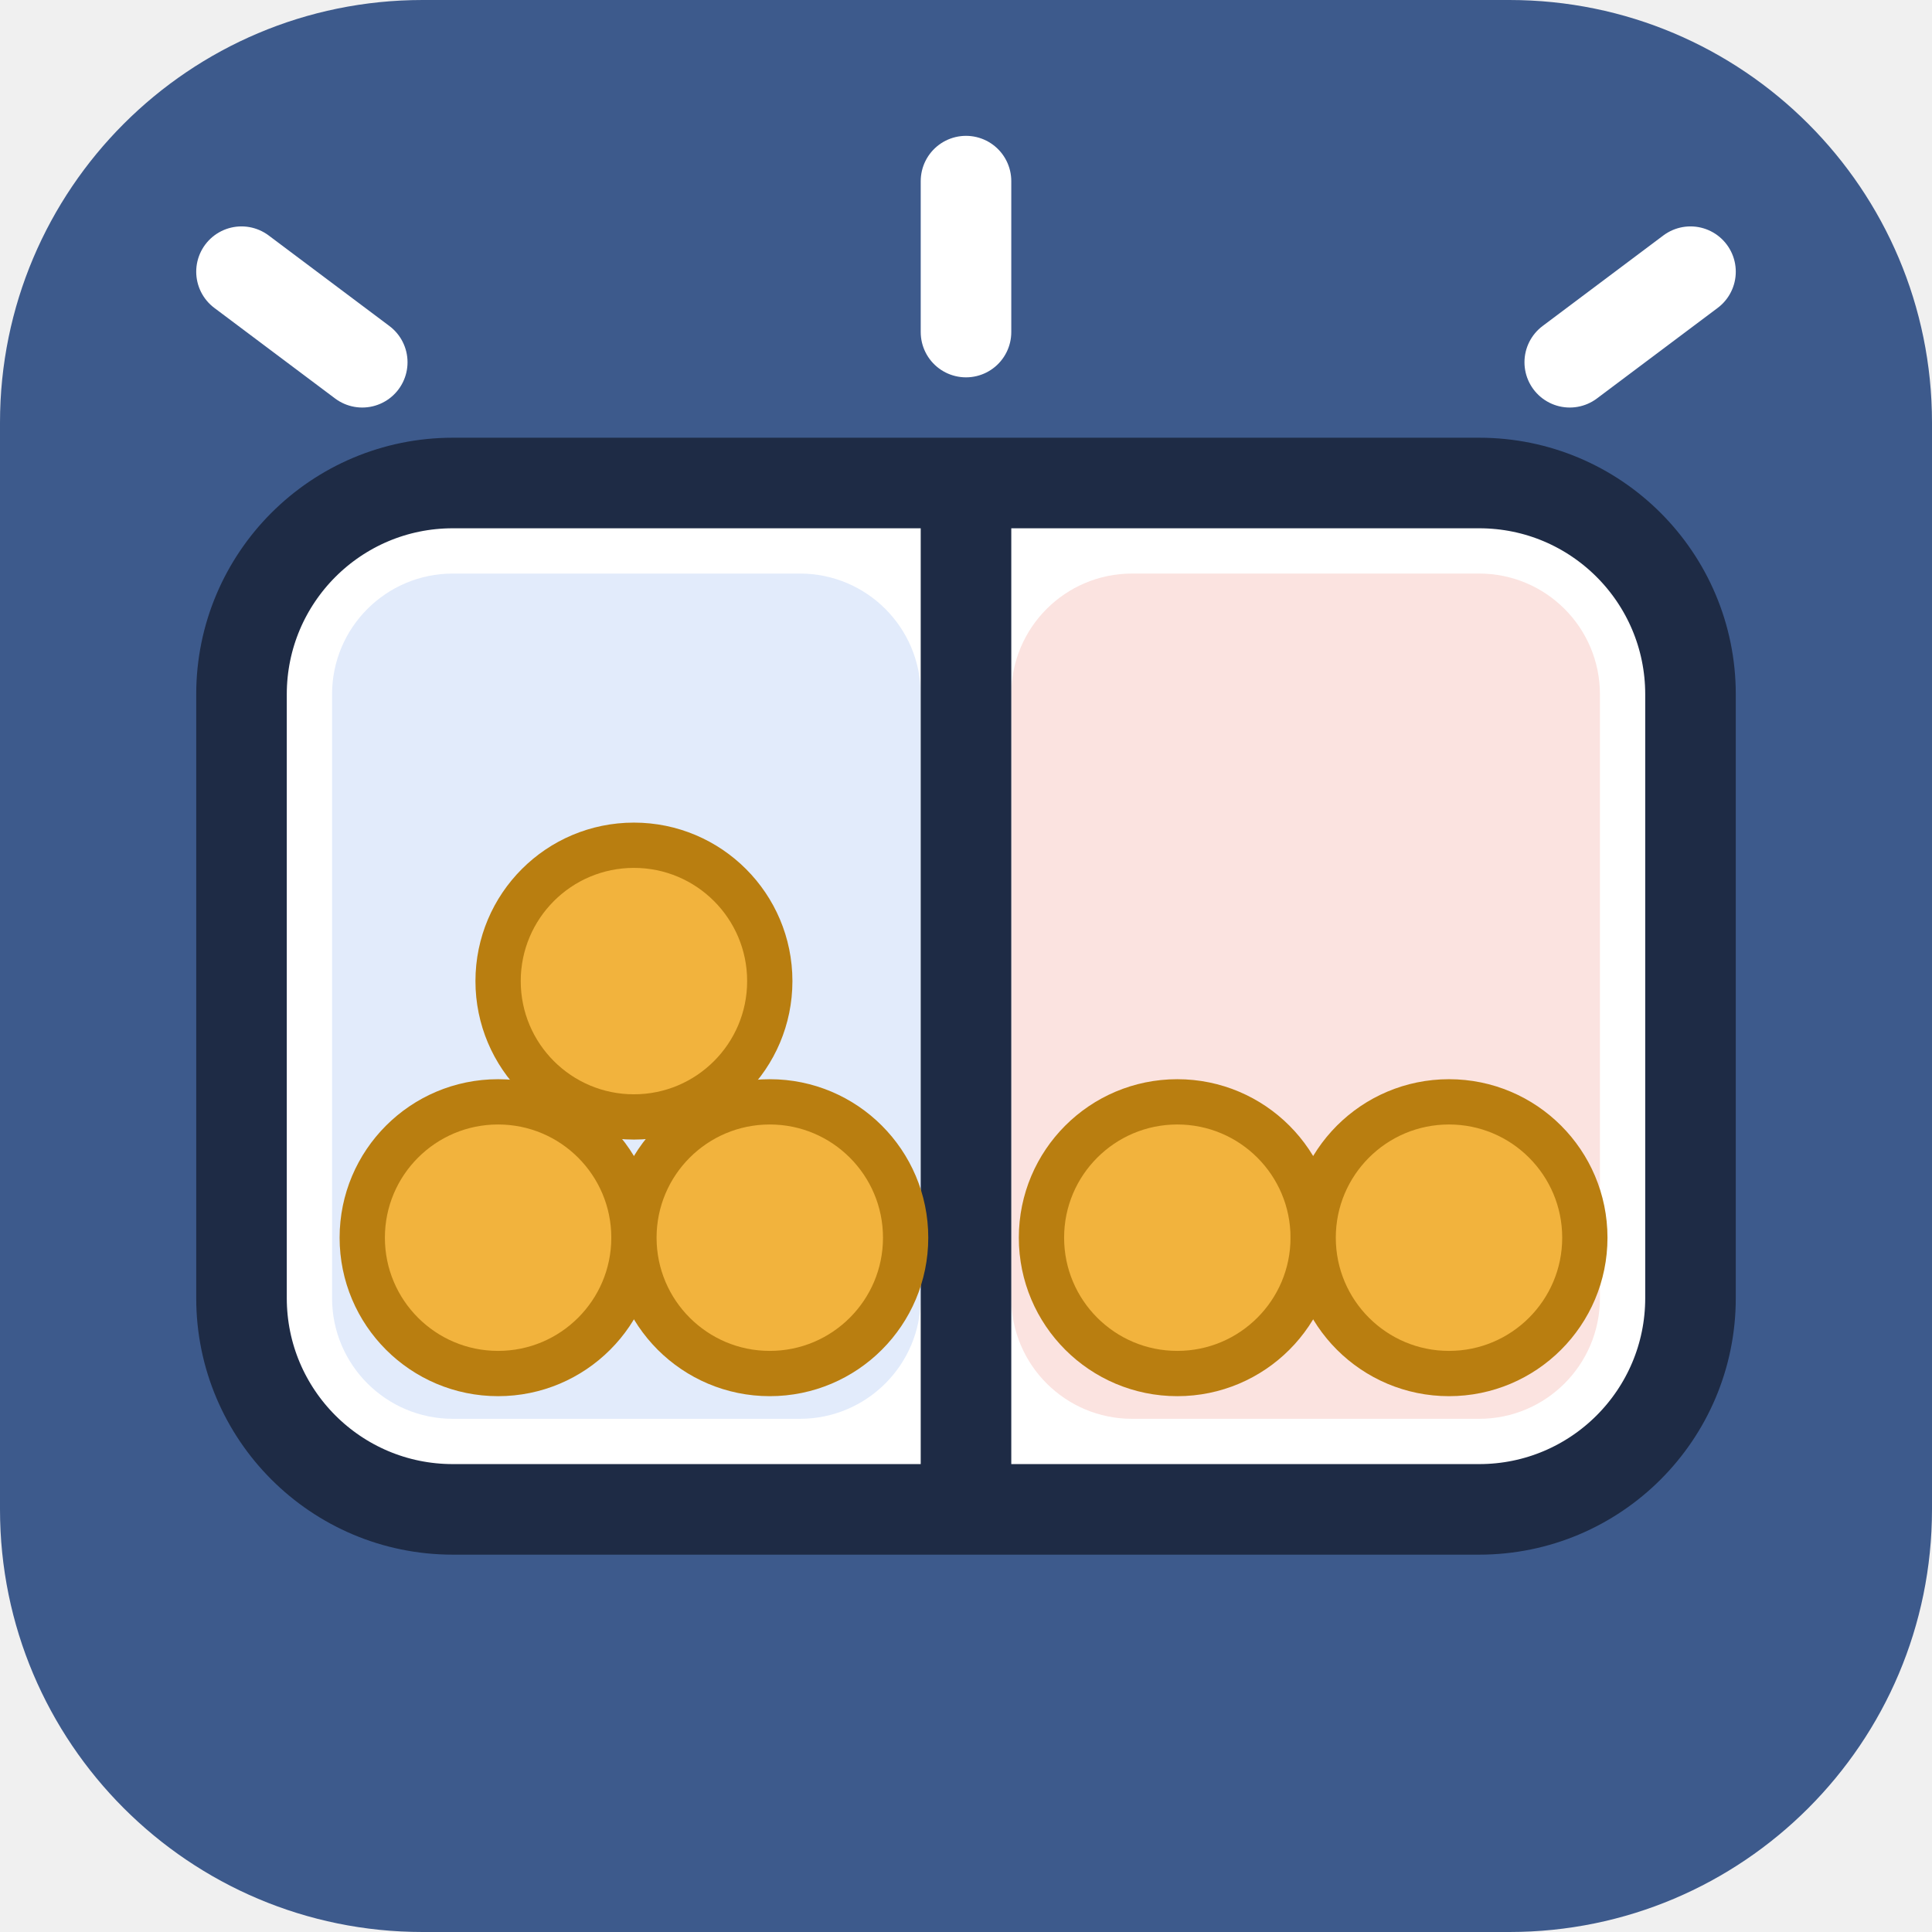
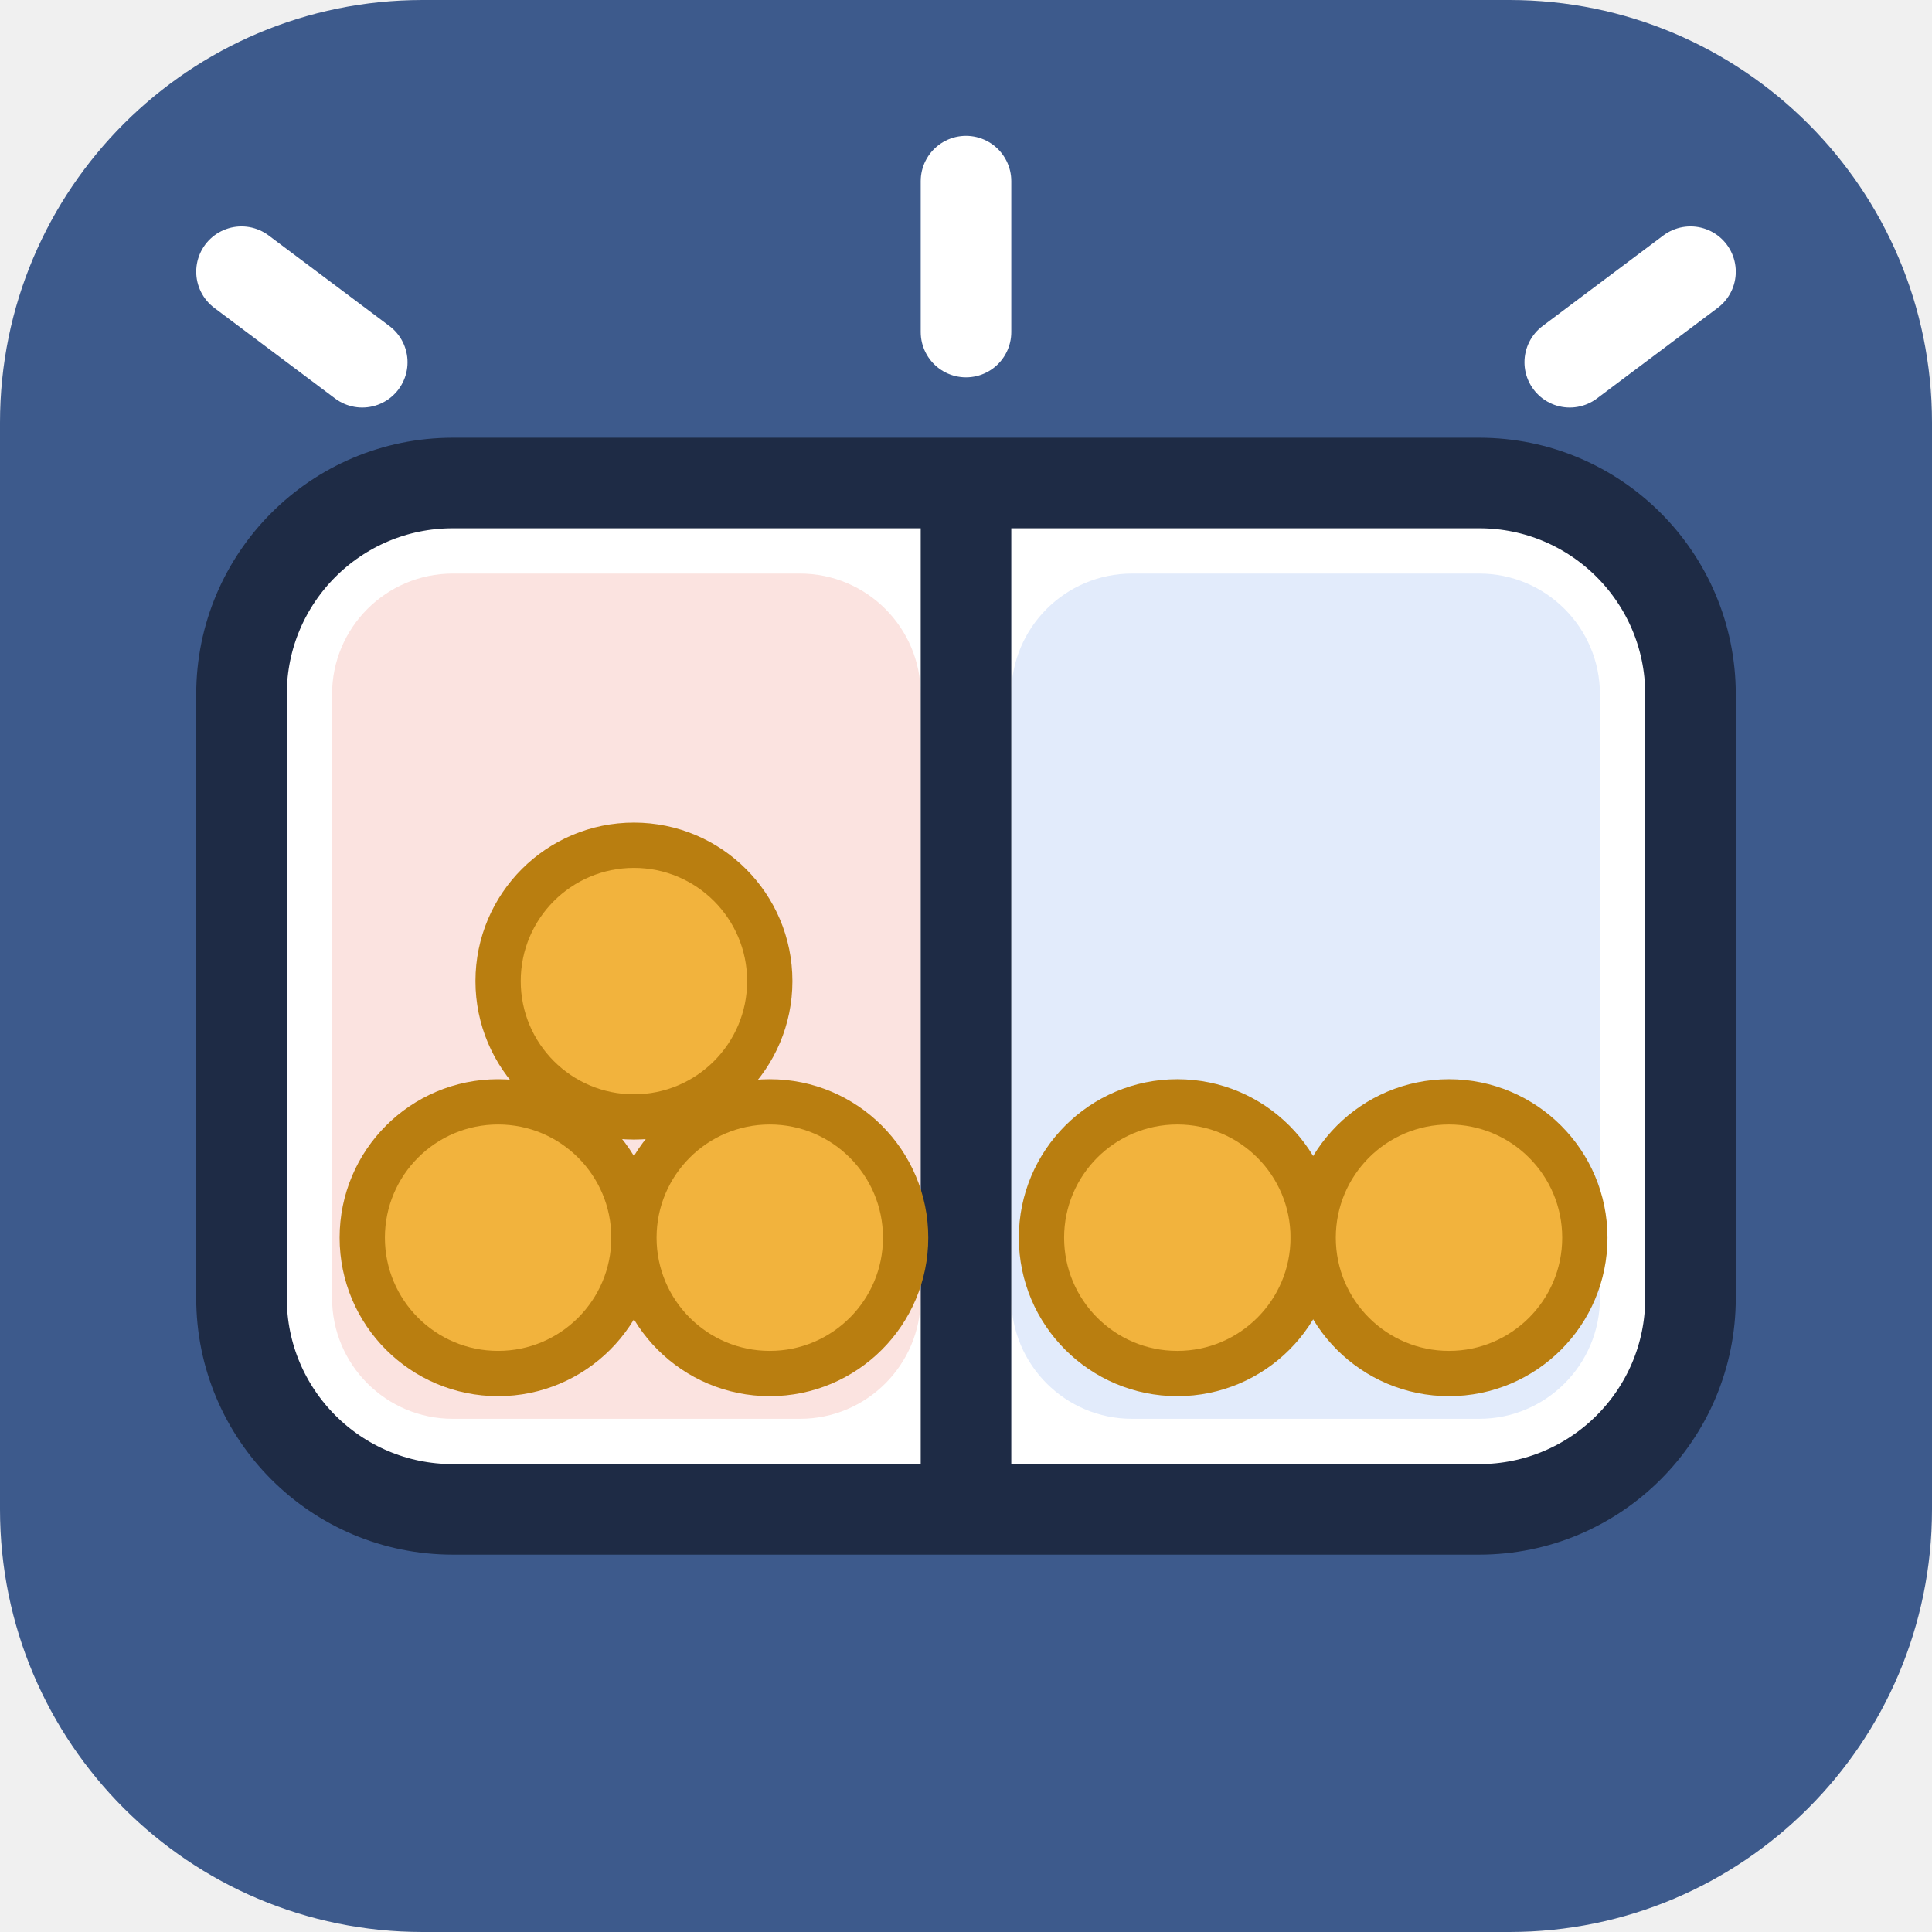
<svg xmlns="http://www.w3.org/2000/svg" viewBox="0 0 64 64">
  <rect width="64" height="64" rx="14" fill="#3D5A8C" />
  <rect x="8" y="16" width="48" height="34" rx="7" fill="#fff" stroke="#1E2B45" stroke-width="3" />
-   <rect x="11" y="19" width="19.5" height="28" rx="4" fill="#E2EBFB" />
-   <rect x="33.5" y="19" width="19.5" height="28" rx="4" fill="#FBE3E0" />
+   <rect x="11" y="19" width="19.5" height="28" rx="4" fill="#FBE3E0" />
+   <rect x="33.5" y="19" width="19.5" height="28" rx="4" fill="#E2EBFB" />
  <path d="M32 17v32" stroke="#1E2B45" stroke-width="3" />
  <g fill="#F2B33D" stroke="#B97E10" stroke-width="1.5">
    <circle cx="16.5" cy="41" r="4.5" />
    <circle cx="25.5" cy="41" r="4.5" />
    <circle cx="21" cy="32.5" r="4.5" />
    <circle cx="39" cy="41" r="4.5" />
    <circle cx="48" cy="41" r="4.5" />
  </g>
  <path d="M12 12 8 9M32 11V6M52 12l4-3" stroke="#fff" stroke-width="3" stroke-linecap="round" />
</svg>
